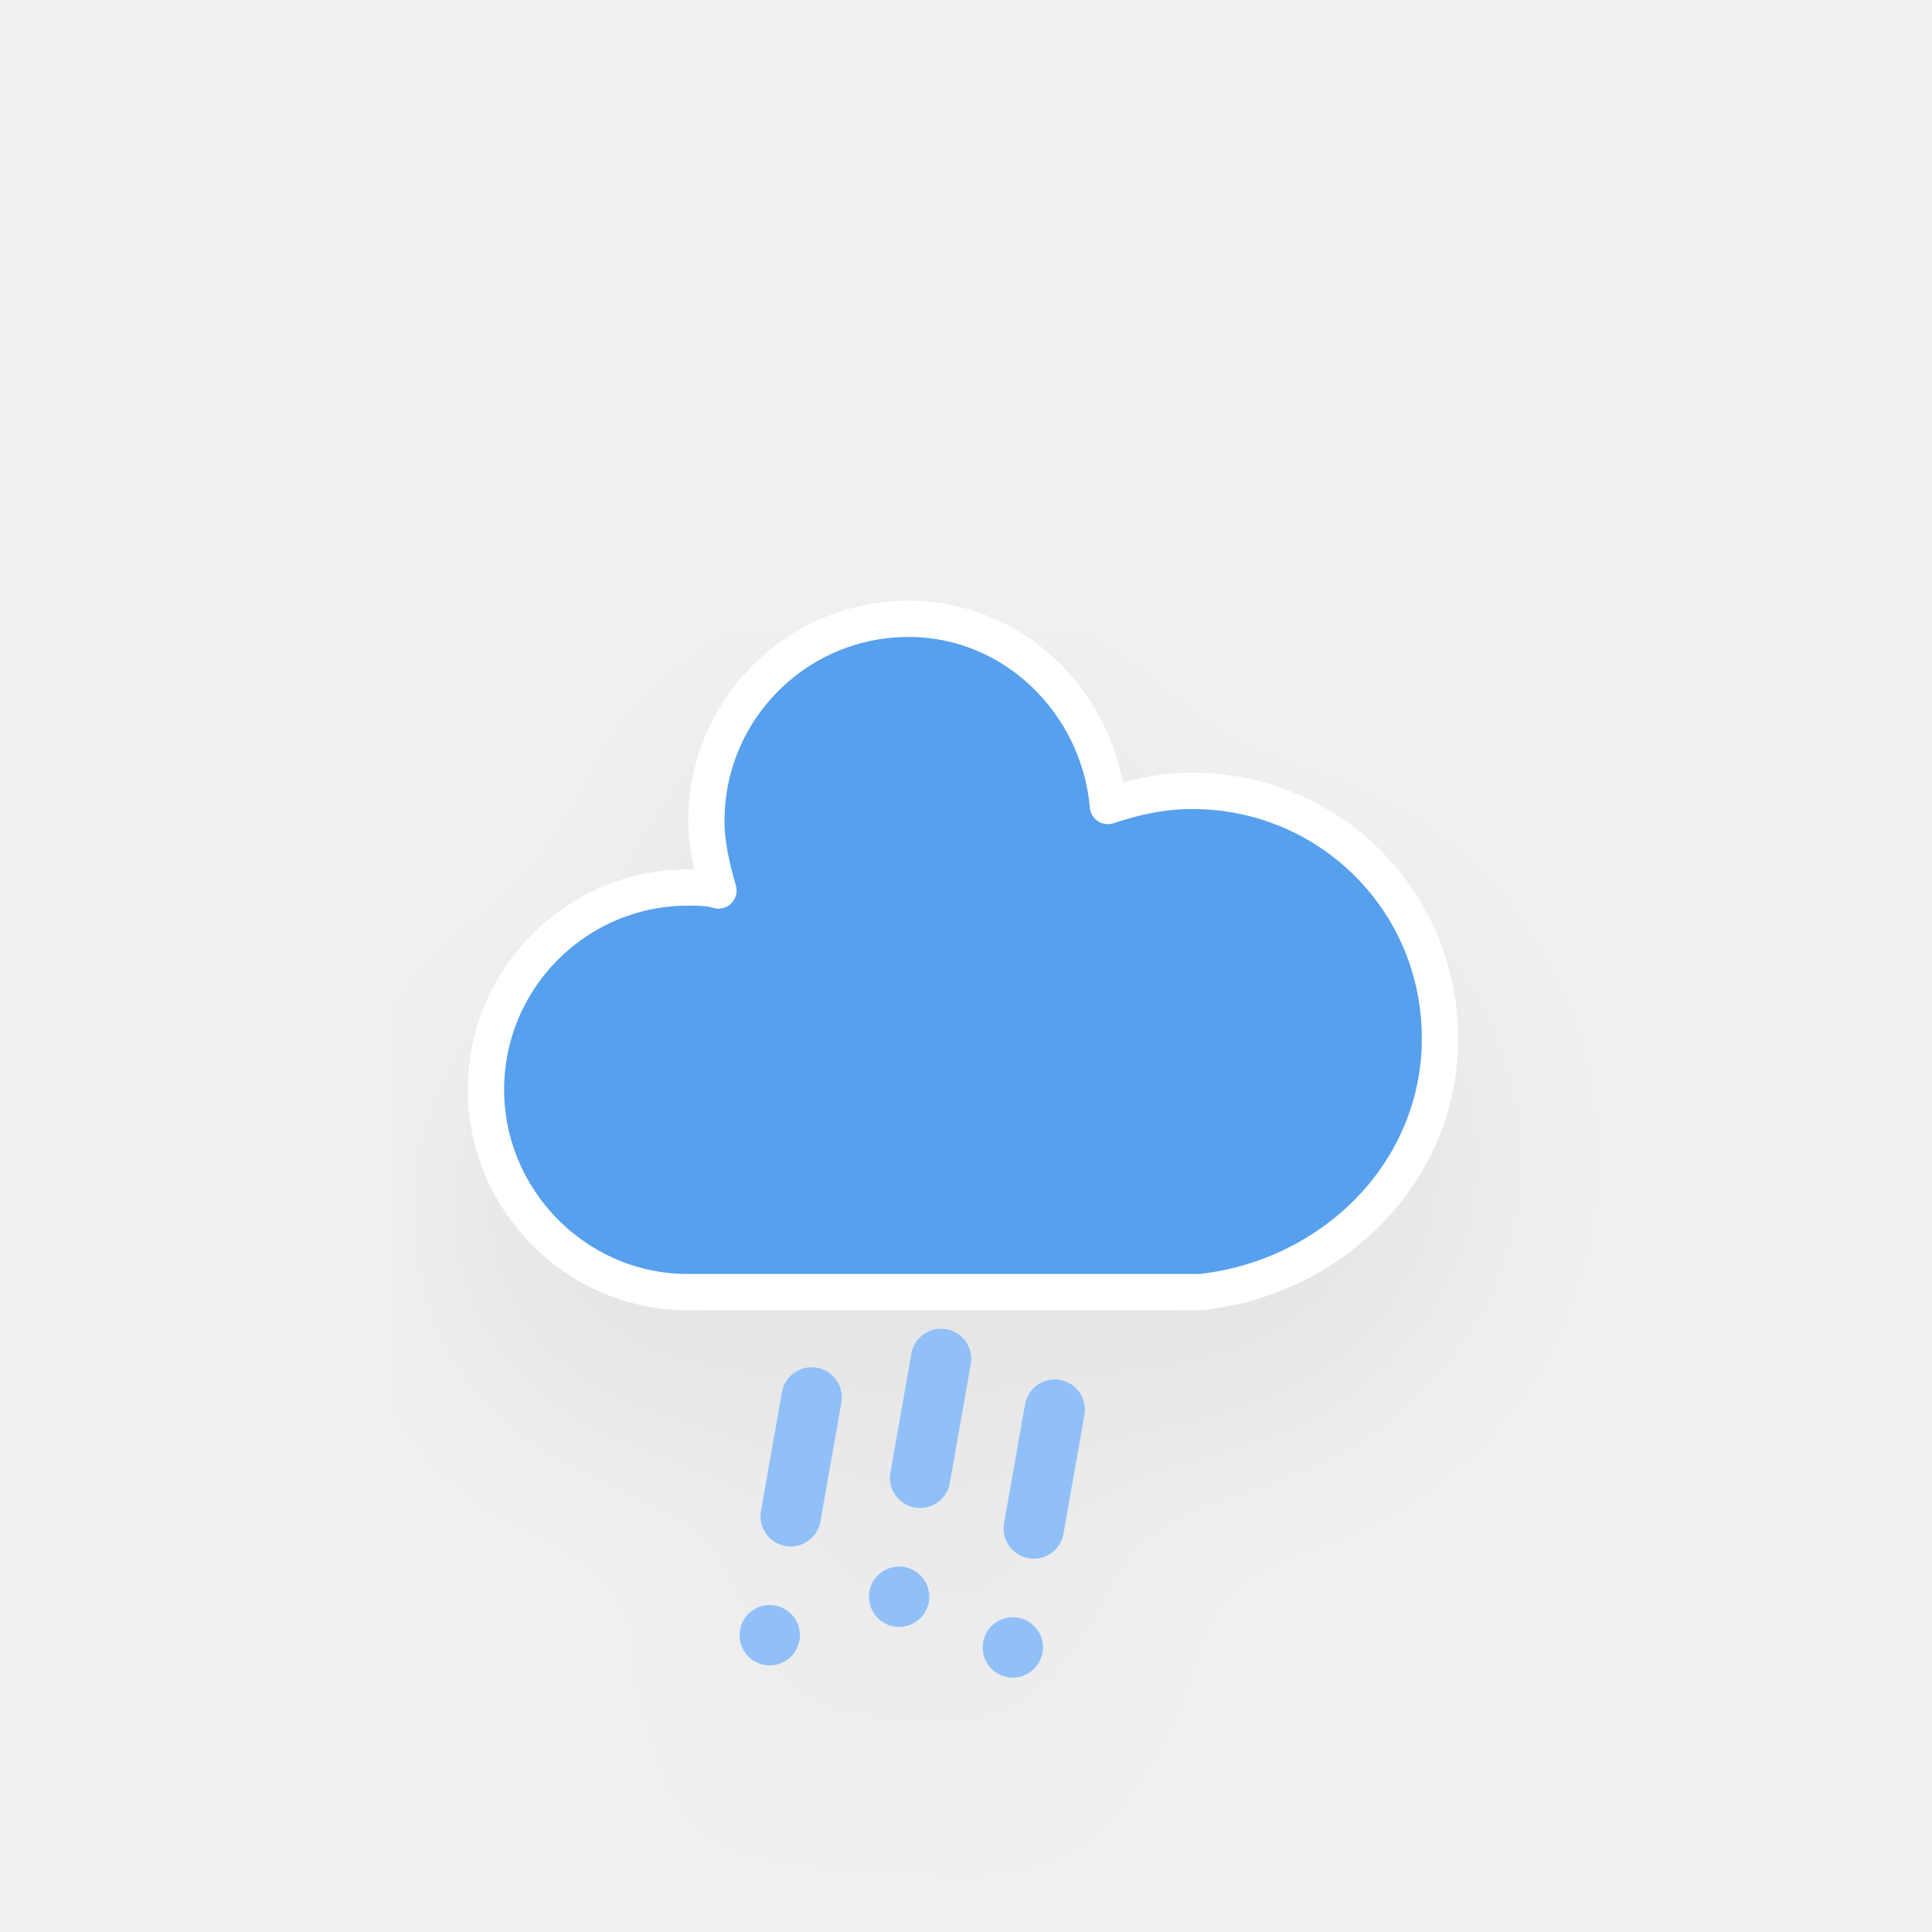
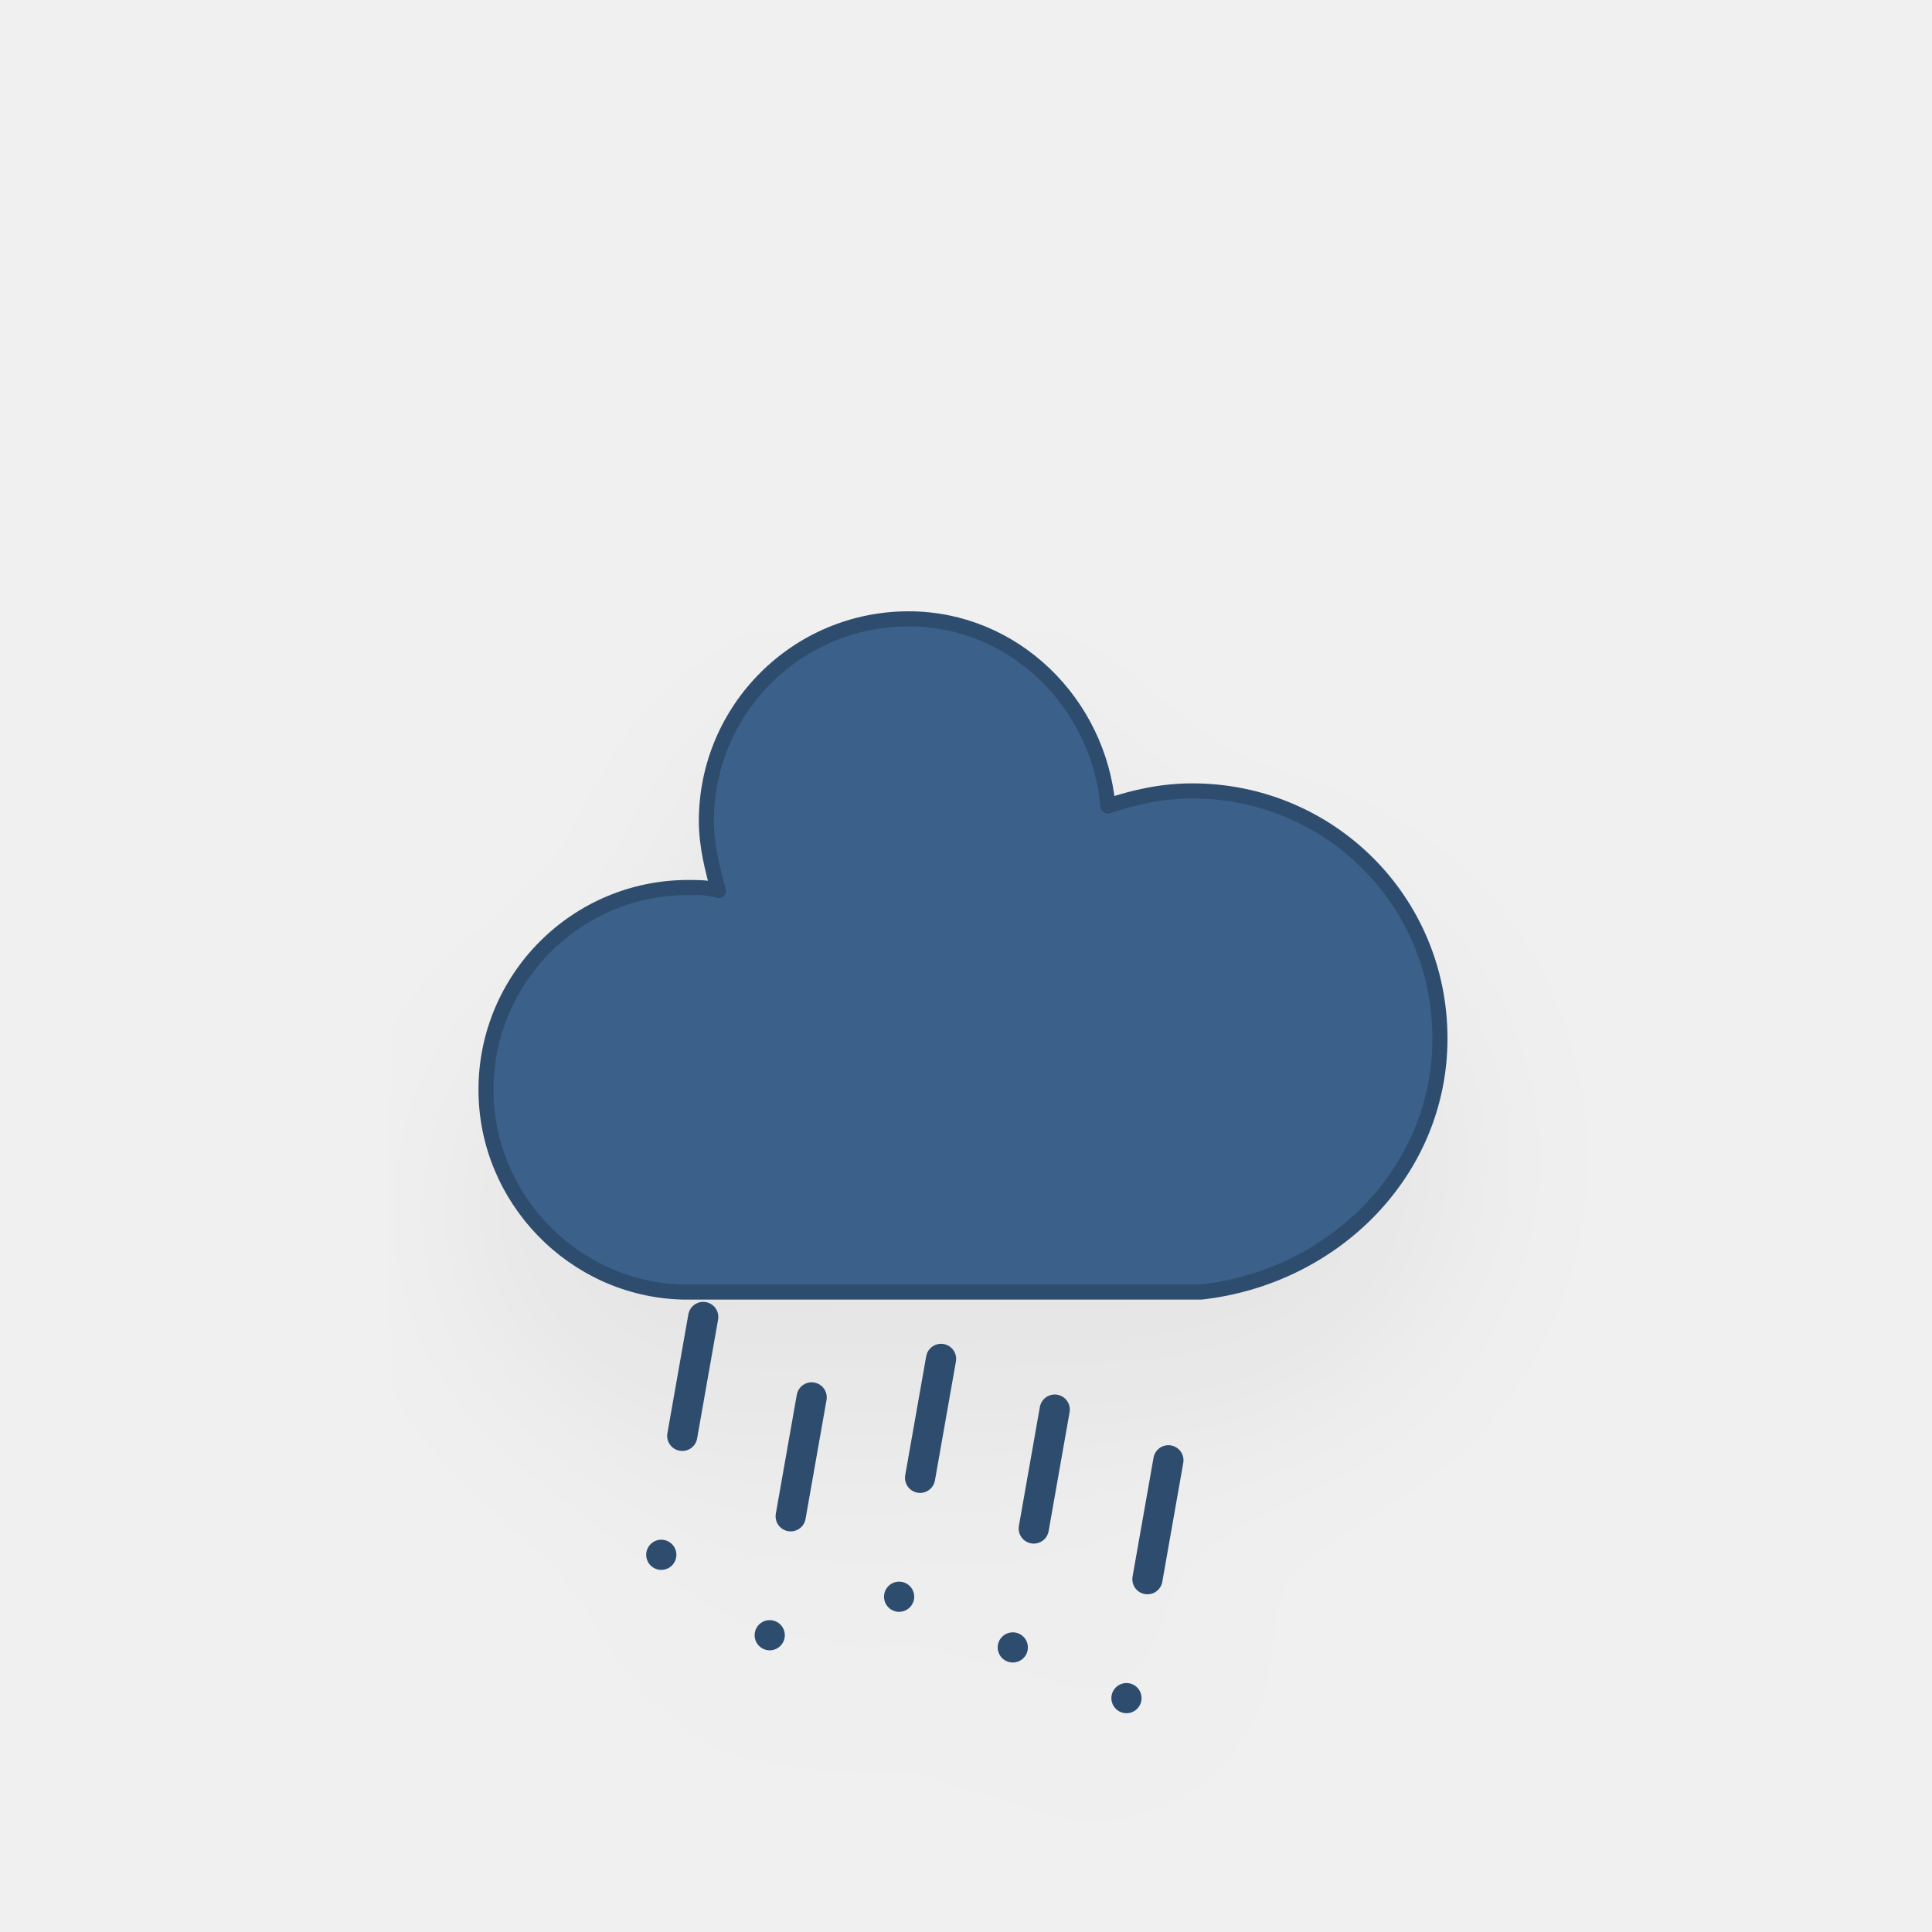
<svg xmlns="http://www.w3.org/2000/svg" version="1.1" width="64" height="64" viewbox="0 0 64 64">
  <defs>
    <filter id="blur" width="200%" height="200%">
      <feGaussianBlur in="SourceAlpha" stdDeviation="3" />
      <feOffset dx="0" dy="4" result="offsetblur" />
      <feComponentTransfer>
        <feFuncA type="linear" slope="0.05" />
      </feComponentTransfer>
      <feMerge>
        <feMergeNode />
        <feMergeNode in="SourceGraphic" />
      </feMerge>
    </filter>
    <style type="text/css">
/*
** RAIN
*/
@keyframes am-weather-rain {
  0% {
    stroke-dashoffset: 0;
  }

  100% {
    stroke-dashoffset: -100;
  }
}

- .am-weather-rain-1 {
+ .am-weather-rain {
  -webkit-animation-name: am-weather-rain;
     -moz-animation-name: am-weather-rain;
      -ms-animation-name: am-weather-rain;
          animation-name: am-weather-rain;
  -webkit-animation-duration: 8s;
     -moz-animation-duration: 8s;
      -ms-animation-duration: 8s;
          animation-duration: 8s;
  -webkit-animation-timing-function: linear;
     -moz-animation-timing-function: linear;
      -ms-animation-timing-function: linear;
          animation-timing-function: linear;
  -webkit-animation-iteration-count: infinite;
     -moz-animation-iteration-count: infinite;
      -ms-animation-iteration-count: infinite;
          animation-iteration-count: infinite;
}

- .am-weather-rain-2 {
-   -webkit-animation-name: am-weather-rain;
-      -moz-animation-name: am-weather-rain;
-       -ms-animation-name: am-weather-rain;
-           animation-name: am-weather-rain;
+ .am-weather-rain-2, .am-weather-rain-5 {
  -webkit-animation-delay: 0.25s;
     -moz-animation-delay: 0.25s;
      -ms-animation-delay: 0.25s;
          animation-delay: 0.25s;
-   -webkit-animation-duration: 8s;
-      -moz-animation-duration: 8s;
-       -ms-animation-duration: 8s;
-           animation-duration: 8s;
-   -webkit-animation-timing-function: linear;
-      -moz-animation-timing-function: linear;
-       -ms-animation-timing-function: linear;
-           animation-timing-function: linear;
-   -webkit-animation-iteration-count: infinite;
-      -moz-animation-iteration-count: infinite;
-       -ms-animation-iteration-count: infinite;
-           animation-iteration-count: infinite;
+ }
+ .am-weather-rain-3 {
+   -webkit-animation-delay: 0.15s;
+      -moz-animation-delay: 0.15s;
+       -ms-animation-delay: 0.15s;
+           animation-delay: 0.15s;
+ }
+ .am-weather-rain-4 {
+   -webkit-animation-delay: 0s;
+      -moz-animation-delay: 0s;
+       -ms-animation-delay: 0s;
+           animation-delay: 0s;
}
        </style>
  </defs>
  <g filter="url(#blur)" id="rainy-6">
    <g transform="translate(20,10)">
      <g>
-         <path d="M47.7,35.4c0-4.6-3.7-8.2-8.2-8.2c-1,0-1.9,0.2-2.8,0.5c-0.3-3.4-3.1-6.2-6.6-6.2c-3.7,0-6.7,3-6.7,6.7c0,0.8,0.2,1.6,0.4,2.3    c-0.3-0.1-0.7-0.1-1-0.1c-3.7,0-6.7,3-6.7,6.7c0,3.6,2.9,6.6,6.5,6.7l17.2,0C44.2,43.3,47.7,39.8,47.7,35.4z" fill="#57A0EE" stroke="white" stroke-linejoin="round" stroke-width="1.2" transform="translate(-20,-11)" />
+         <path d="M47.7,35.4c0-4.6-3.7-8.2-8.2-8.2c-1,0-1.9,0.2-2.8,0.5c-0.3-3.4-3.1-6.2-6.6-6.2c-3.7,0-6.7,3-6.7,6.7c0,0.8,0.2,1.6,0.4,2.3    c-0.3-0.1-0.7-0.1-1-0.1c-3.7,0-6.7,3-6.7,6.7c0,3.6,2.9,6.6,6.5,6.7l17.2,0C44.2,43.3,47.7,39.8,47.7,35.4z" fill="#3b618a" stroke="#2f4d6e" stroke-linejoin="round" stroke-width="0.5" transform="translate(-20,-11)" />
      </g>
    </g>
    <g transform="translate(31,46), rotate(10)">
-       <line class="am-weather-rain-1" fill="none" stroke="#91C0F8" stroke-dasharray="4,4" stroke-linecap="round" stroke-width="2" transform="translate(-4,1)" x1="0" x2="0" y1="0" y2="8" />
-       <line class="am-weather-rain-2" fill="none" stroke="#91C0F8" stroke-dasharray="4,4" stroke-linecap="round" stroke-width="2" transform="translate(0,-1)" x1="0" x2="0" y1="0" y2="8" />
-       <line class="am-weather-rain-1" fill="none" stroke="#91C0F8" stroke-dasharray="4,4" stroke-linecap="round" stroke-width="2" transform="translate(4,0)" x1="0" x2="0" y1="0" y2="8" />
+       <line class="am-weather-rain am-weather-rain-1" fill="none" stroke="#2f4d6e" stroke-dasharray="4,4" stroke-linecap="round" stroke-width="1" transform="translate(-4,1)" x1="0" x2="0" y1="0" y2="8" />
+       <line class="am-weather-rain am-weather-rain-2" fill="none" stroke="#2f4d6e" stroke-dasharray="4,4" stroke-linecap="round" stroke-width="1" transform="translate(0,-1)" x1="0" x2="0" y1="0" y2="8" />
+       <line class="am-weather-rain am-weather-rain-3" fill="none" stroke="#2f4d6e" stroke-dasharray="4,4" stroke-linecap="round" stroke-width="1" transform="translate(4,0)" x1="0" x2="0" y1="0" y2="8" />
+       <line class="am-weather-rain am-weather-rain-4" fill="none" stroke="#2f4d6e" stroke-dasharray="4,4" stroke-linecap="round" stroke-width="1" transform="translate(8,1)" x1="0" x2="0" y1="0" y2="8" />
+       <line class="am-weather-rain am-weather-rain-5" fill="none" stroke="#2f4d6e" stroke-dasharray="4,4" stroke-linecap="round" stroke-width="1" transform="translate(-8,-1)" x1="0" x2="0" y1="0" y2="8" />
    </g>
  </g>
</svg>
